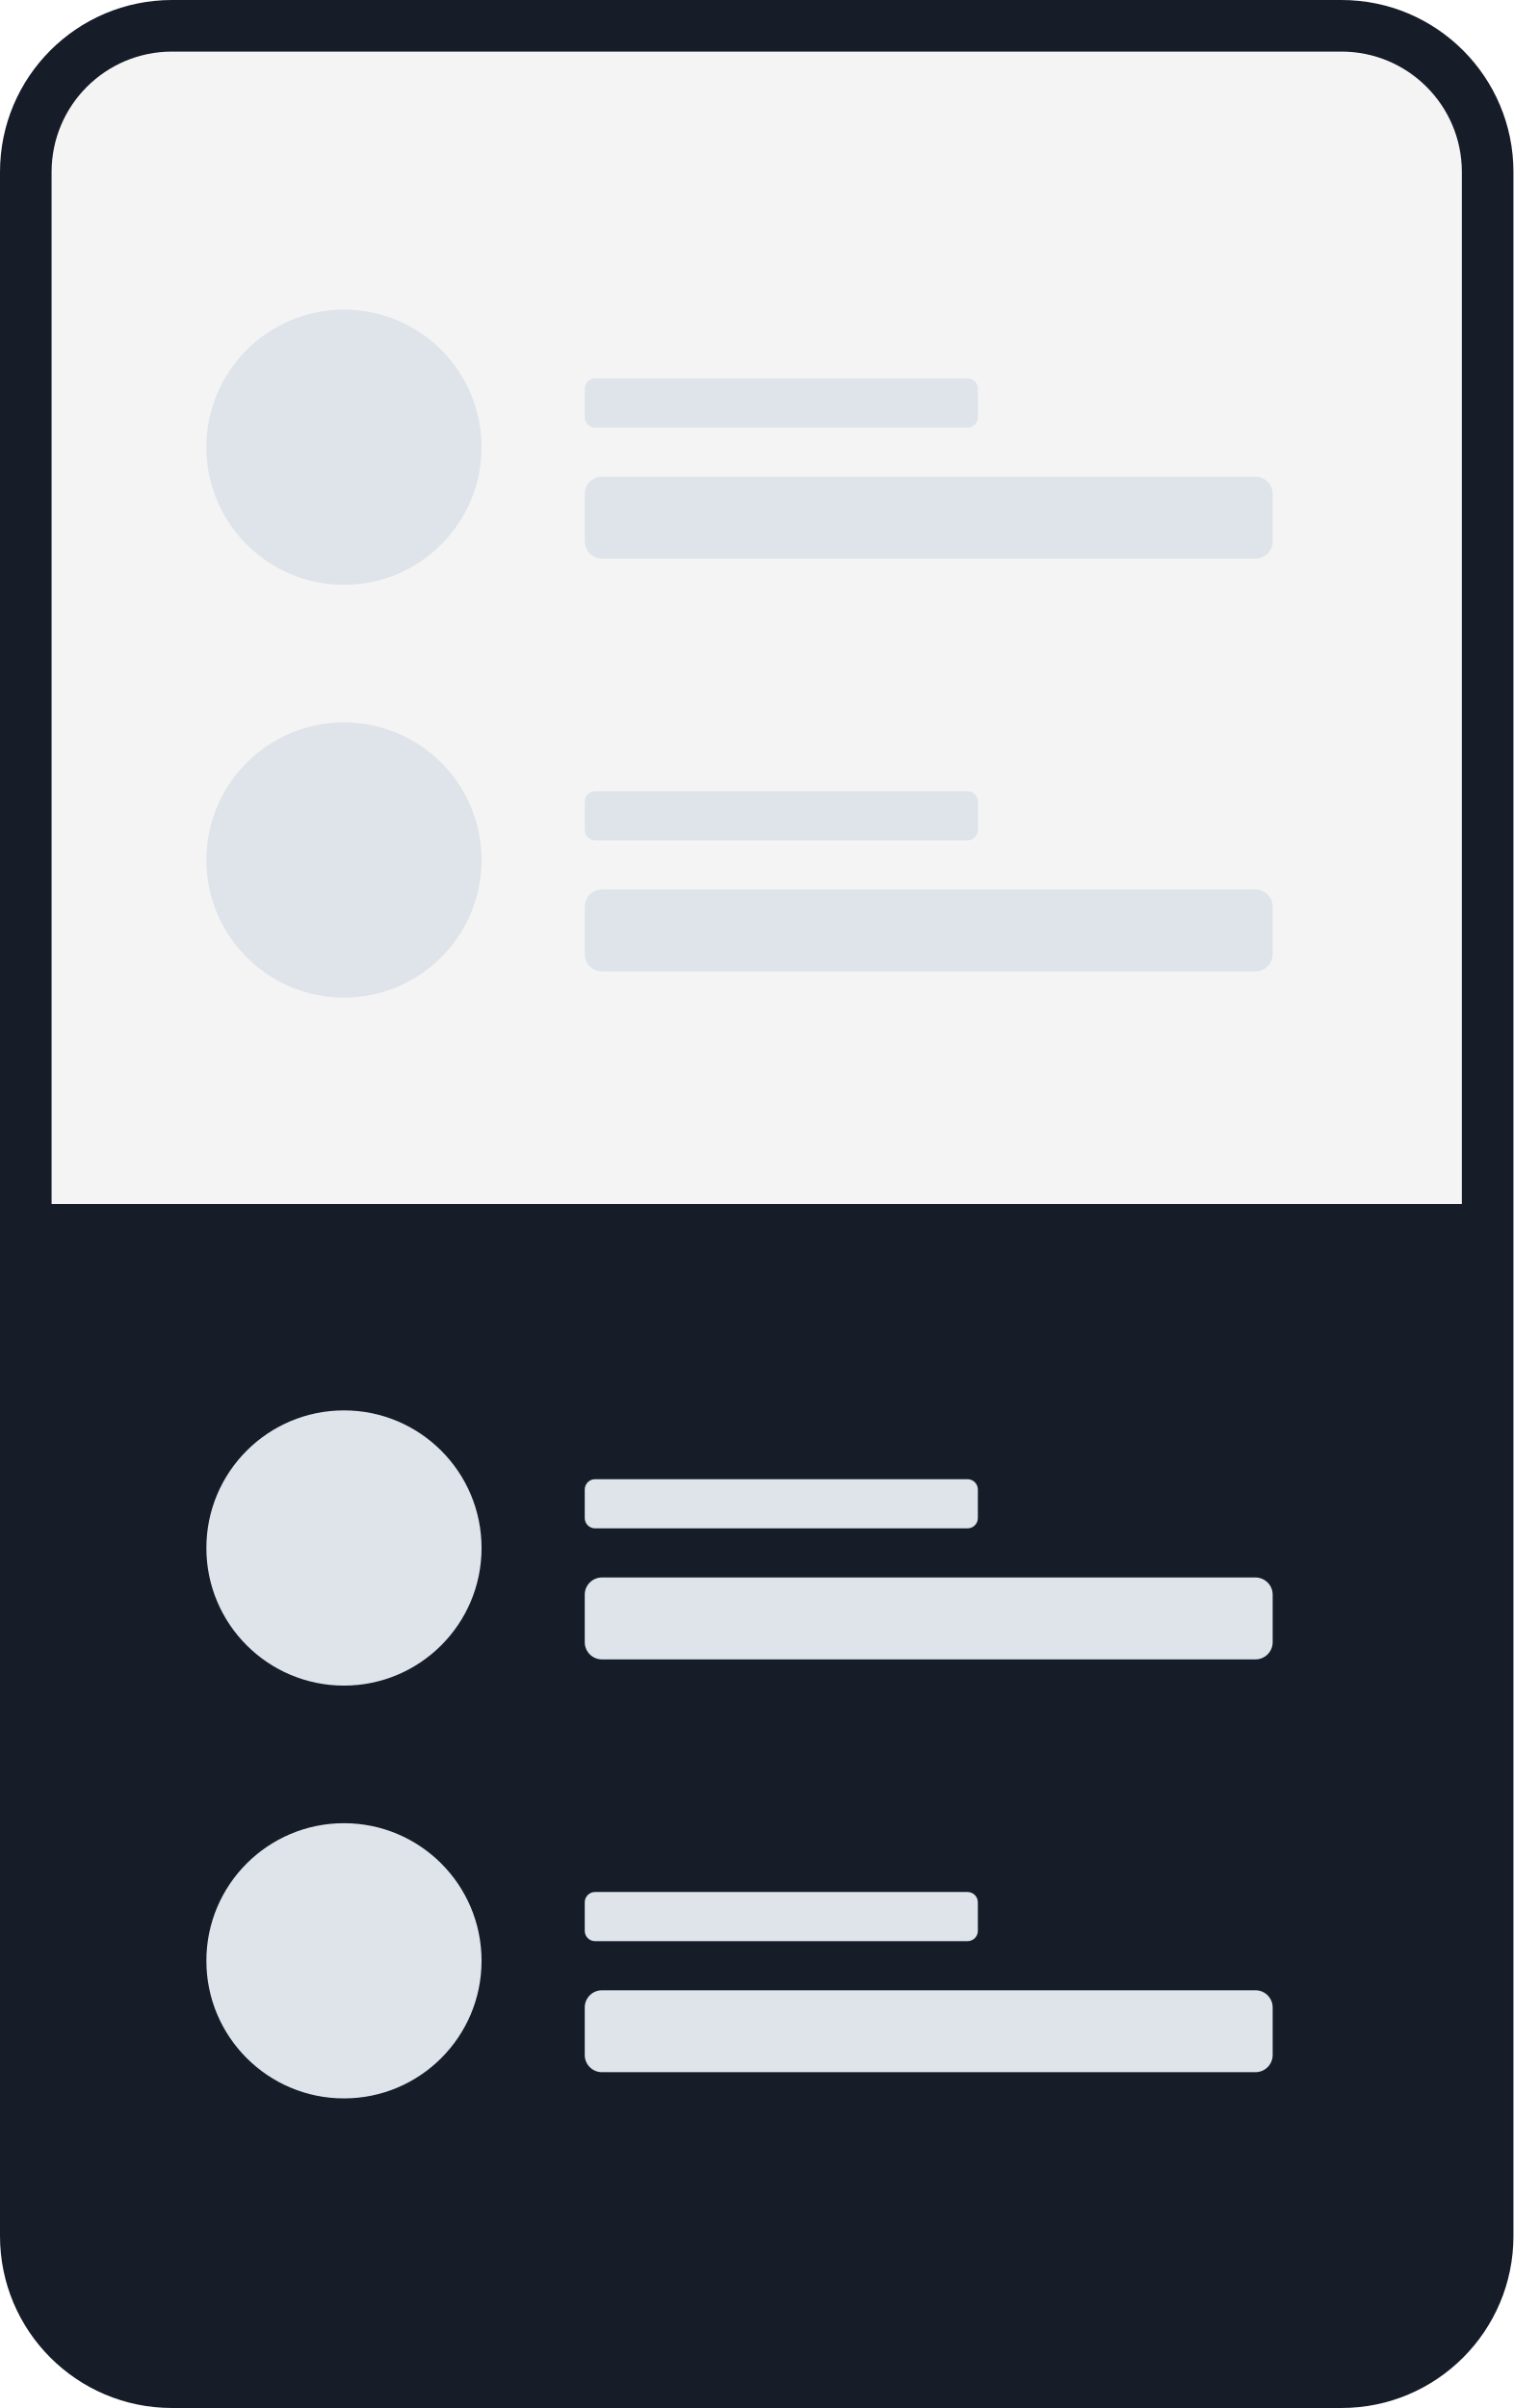
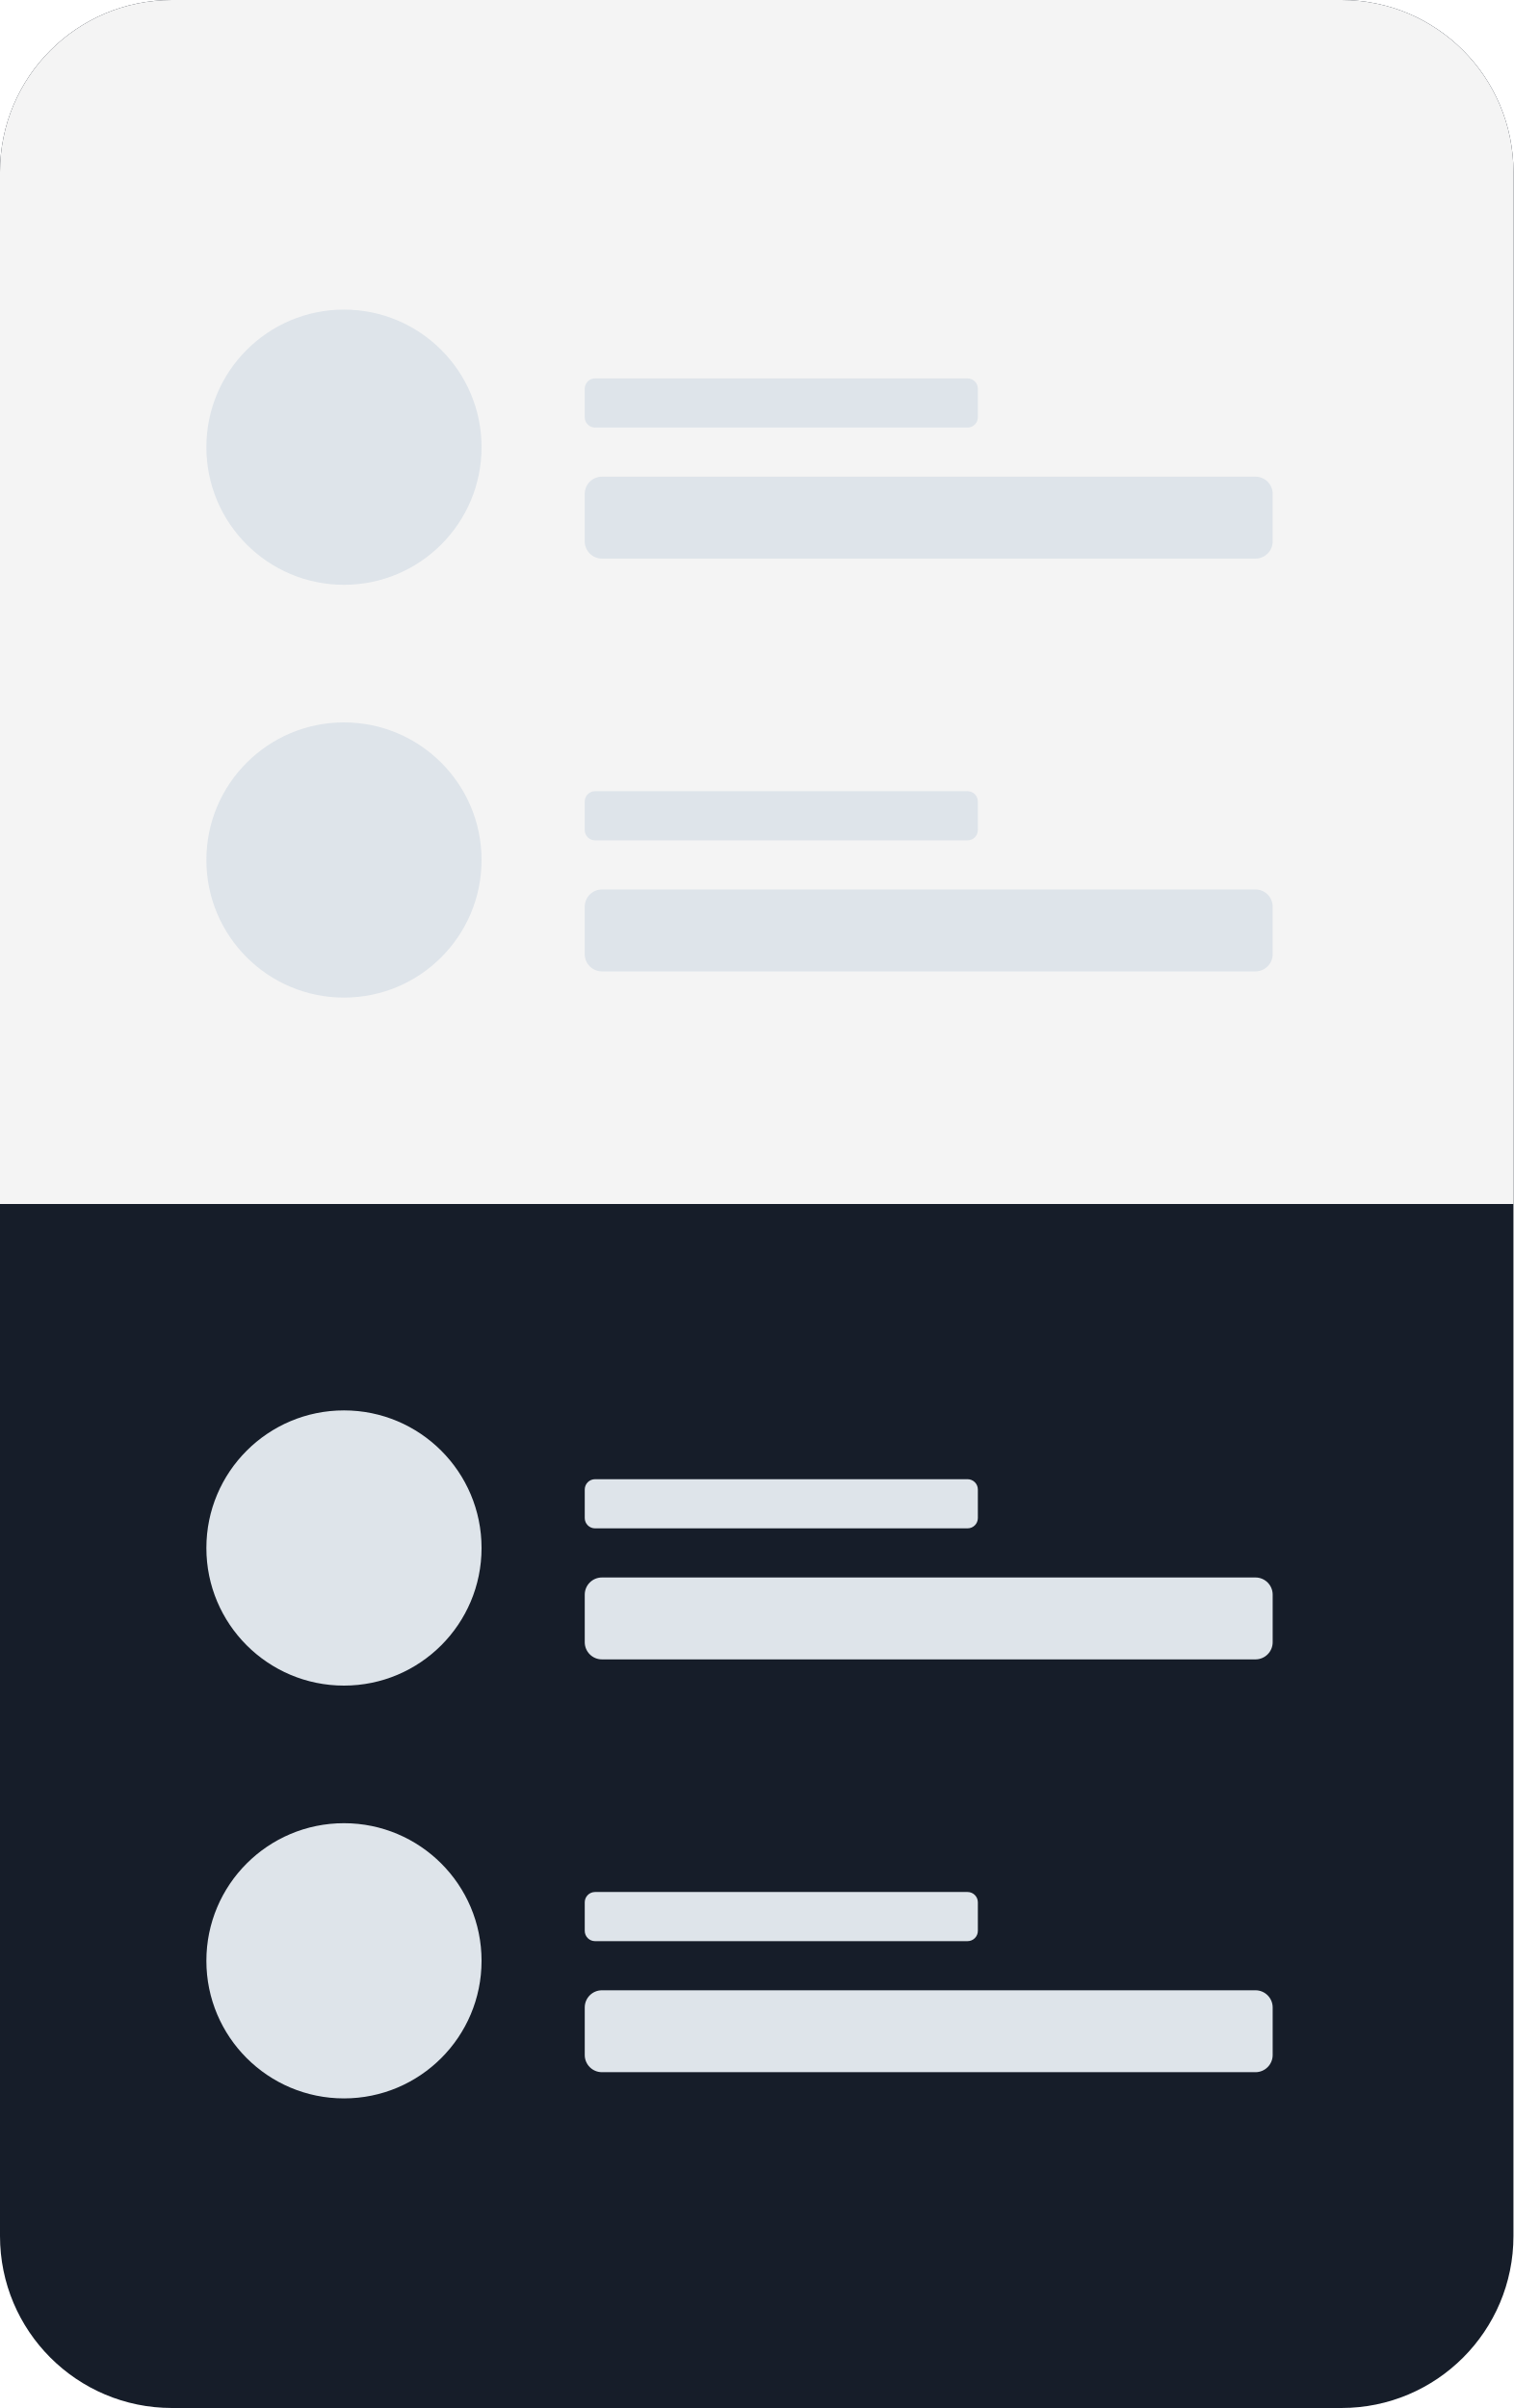
<svg xmlns="http://www.w3.org/2000/svg" width="44" height="70" viewBox="0 0 44 70" fill="none">
  <rect width="44" height="70" rx="5" fill="#161D29" />
-   <path d="M1.5 5C1.5 3.067 3.067 1.5 5 1.5H39C40.933 1.5 42.5 3.067 42.5 5V35H1.5V5Z" fill="#F4F4F4" />
+   <path d="M0 5C0 2.239 2.239 0 5 0H39C41.761 0 44 2.239 44 5V35H0V5Z" fill="#F4F4F4" />
  <circle cx="10" cy="57" r="4" fill="#DEE4EA" />
  <rect x="17" y="55" width="11.429" height="1.429" rx="0.3" fill="#DEE4EA" />
  <rect x="17" y="57.857" width="20" height="2.381" rx="0.5" fill="#DEE4EA" />
  <circle cx="10" cy="45" r="4" fill="#DEE4EA" />
  <rect x="17" y="43" width="11.429" height="1.429" rx="0.3" fill="#DEE4EA" />
  <rect x="17" y="45.857" width="20" height="2.381" rx="0.5" fill="#DEE4EA" />
  <circle cx="10" cy="25" r="4" fill="#DEE4EA" />
  <rect x="17" y="23" width="11.429" height="1.429" rx="0.3" fill="#DEE4EA" />
  <rect x="17" y="25.857" width="20" height="2.381" rx="0.5" fill="#DEE4EA" />
  <circle cx="10" cy="13" r="4" fill="#DEE4EA" />
  <rect x="17" y="11" width="11.429" height="1.429" rx="0.3" fill="#DEE4EA" />
  <rect x="17" y="13.857" width="20" height="2.381" rx="0.5" fill="#DEE4EA" />
</svg>
